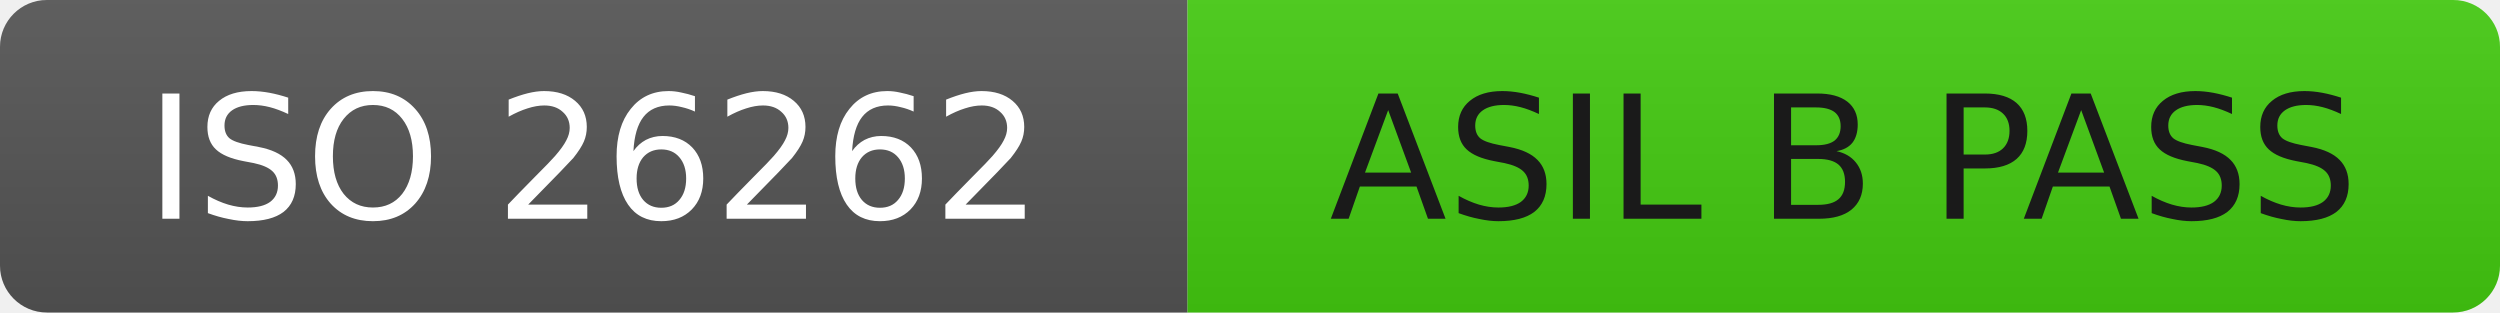
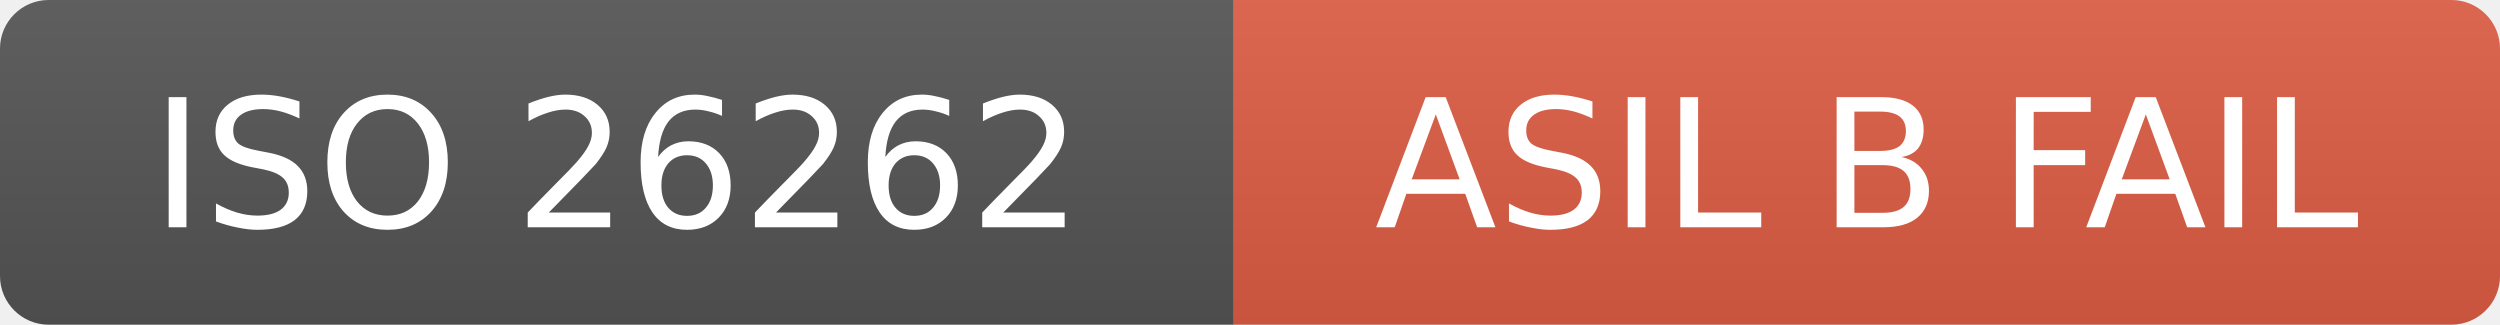
- <svg xmlns="http://www.w3.org/2000/svg" width="160" height="20">
+ <svg xmlns="http://www.w3.org/2000/svg" width="154" height="20">
  <linearGradient id="b" x2="0" y2="100%">
    <stop offset="0" stop-color="#bbb" stop-opacity=".1" />
    <stop offset="1" stop-opacity=".1" />
  </linearGradient>
  <clipPath id="r">
-     <rect width="160" height="20" rx="3" fill="#fff" />
+     <rect width="154" height="20" rx="3" fill="#fff" />
  </clipPath>
  <g clip-path="url(#r)">
    <rect width="76" height="20" fill="#555" />
-     <rect x="76" width="84" height="20" fill="#4c1" />
-     <rect width="160" height="20" fill="url(#b)" />
+     <rect x="76" width="78" height="20" fill="#e05d44" />
+     <rect width="154" height="20" fill="url(#b)" />
  </g>
  <g fill="#fff" font-family="DejaVu Sans,Verdana,Geneva,sans-serif" font-size="11">
    <text x="38" y="14" text-anchor="middle">ISO 26262</text>
-     <text x="118" y="14" fill="#1a1a1a" text-anchor="middle">ASIL B PASS</text>
+     <text x="115" y="14" fill="#fff" text-anchor="middle">ASIL B FAIL</text>
  </g>
</svg>
